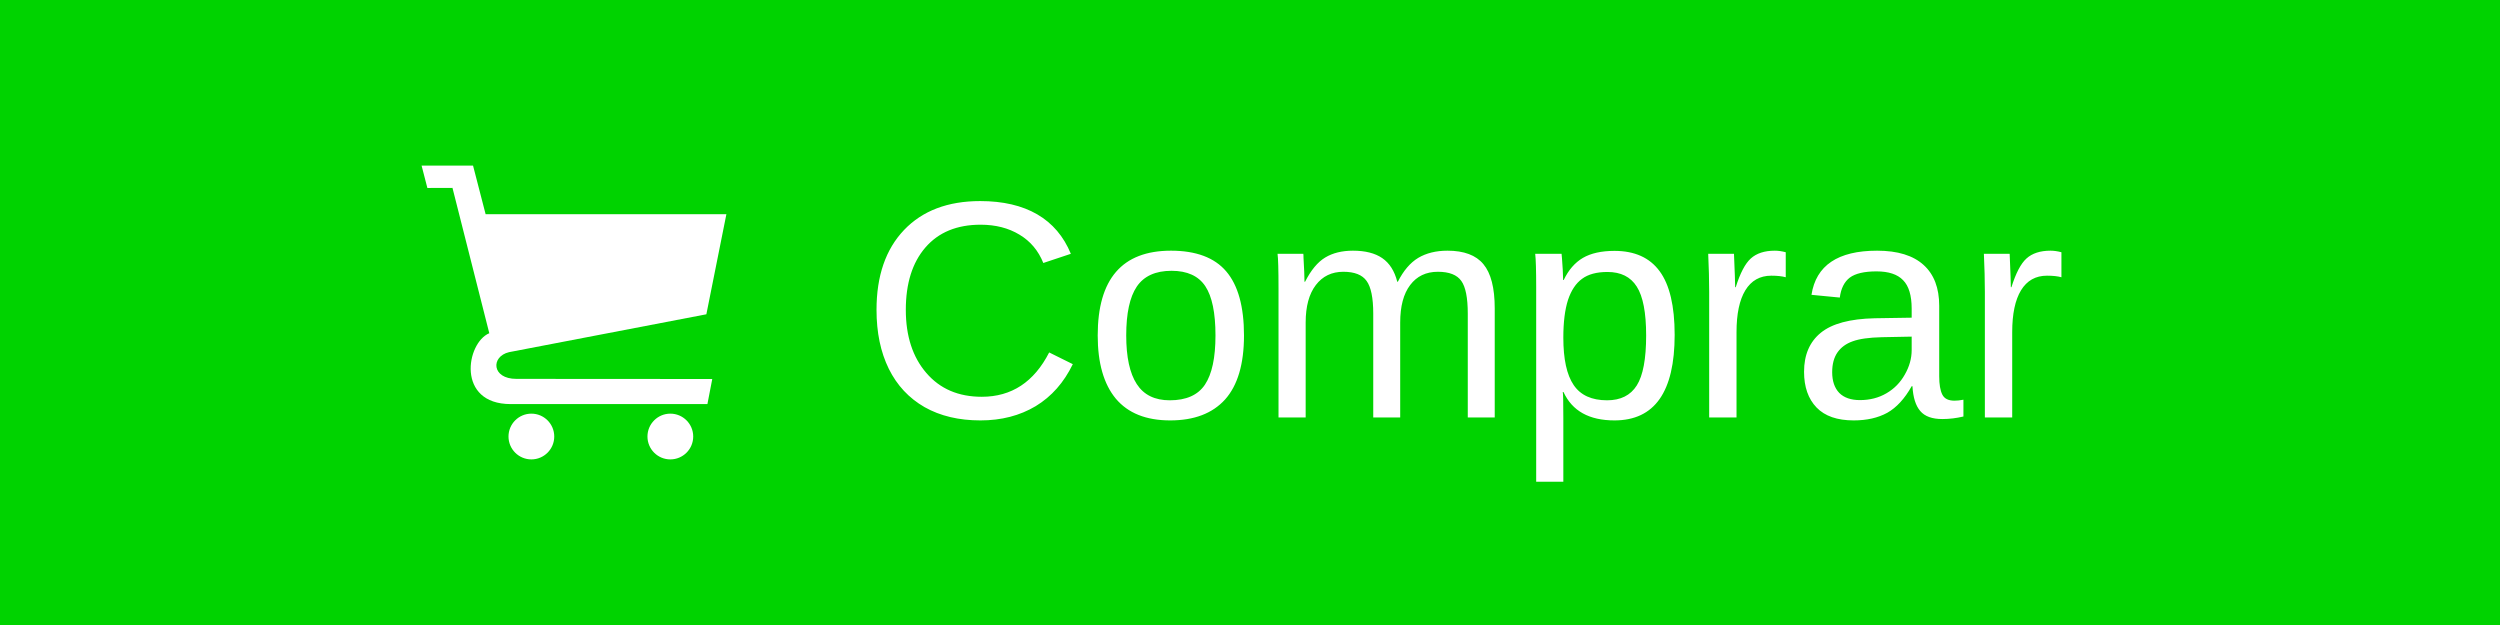
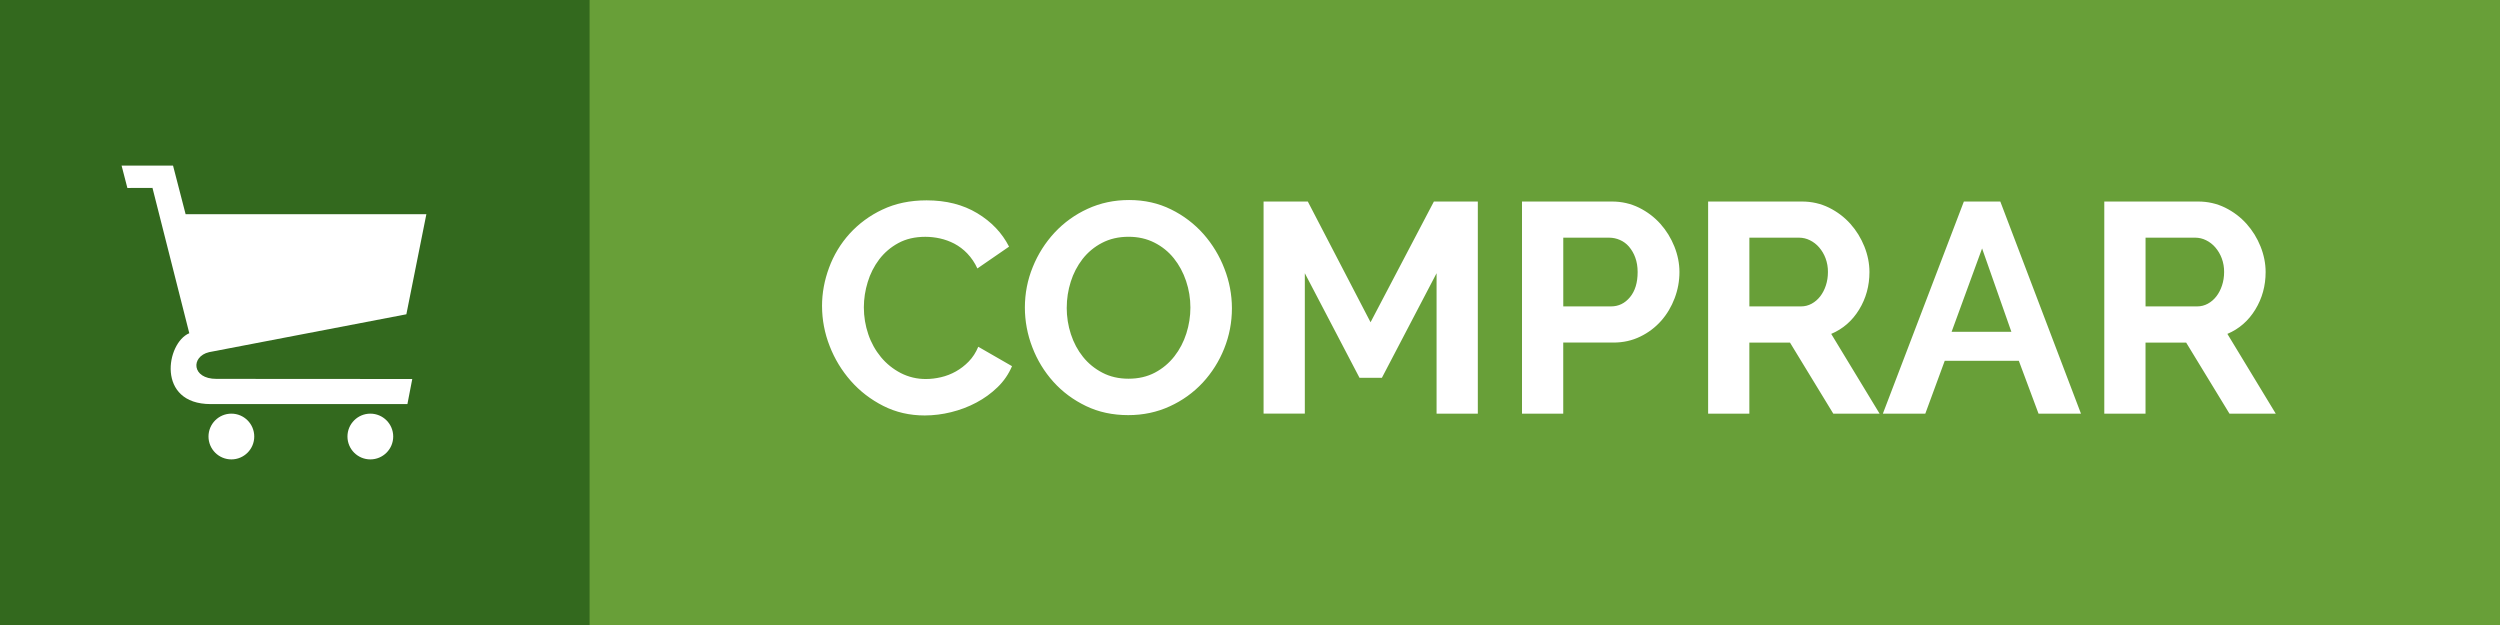
- <svg xmlns="http://www.w3.org/2000/svg" version="1.1" id="Layer_1" x="0px" y="0px" width="200px" height="50px" viewBox="0 0 200 50" enable-background="new 0 0 200 50" xml:space="preserve">
-   <path fill="#00D300" d="M0,0h200v50H0V0z" />
-   <text transform="matrix(1 0 0 1 68.8555 33.3984)" fill="#FFFFFF" font-family="'Arial'" font-size="24.803">Comprar</text>
-   <path fill="#FFFFFF" d="M40.723,28.173l15.786-3.03l1.602-8.005H38.85l-1.007-3.89h-4.116l0.463,1.79l2.008-0.006l2.945,11.625  c-1.85,0.77-2.658,5.67,1.713,5.67h15.737l0.388-2.007c0,0-13.652-0.01-15.667-0.01C39.32,30.314,39.257,28.52,40.723,28.173  L40.723,28.173z" />
-   <circle fill="#FFFFFF" cx="42.51" cy="34.922" r="1.83" />
-   <circle fill="#FFFFFF" cx="53.627" cy="34.922" r="1.83" />
+ <svg xmlns="http://www.w3.org/2000/svg" width="200" height="50" viewBox="0 0 200 50">
+   <path fill="#689F38" d="M0 0h200v50H0V0z" />
+   <g fill="#FFF">
+     <path d="M65.762 24.488c0-1.036.188-2.06.562-3.07a8.344 8.344 0 0 1 1.637-2.714 8.297 8.297 0 0 1 2.63-1.936c1.036-.494 2.214-.74 3.537-.74 1.562 0 2.912.342 4.05 1.027s1.988 1.577 2.546 2.677l-2.534 1.745a4.33 4.33 0 0 0-.814-1.207 4.098 4.098 0 0 0-1.028-.777c-.367-.19-.75-.33-1.147-.418a5.48 5.48 0 0 0-1.17-.13c-.83 0-1.55.166-2.163.5a4.75 4.75 0 0 0-1.53 1.303 5.76 5.76 0 0 0-.92 1.816 6.888 6.888 0 0 0-.31 2.02c0 .75.12 1.47.357 2.163a5.75 5.75 0 0 0 1.016 1.828c.438.526.964.948 1.577 1.268a4.323 4.323 0 0 0 2.02.478c.383 0 .78-.047 1.195-.143a4.488 4.488 0 0 0 2.223-1.255c.318-.326.574-.72.765-1.183l2.7 1.553c-.27.637-.656 1.2-1.158 1.685-.5.486-1.067.896-1.697 1.23-.63.335-1.303.59-2.02.766a8.853 8.853 0 0 1-2.103.263c-1.21 0-2.318-.255-3.322-.765s-1.87-1.175-2.593-1.996a9.253 9.253 0 0 1-1.697-2.796 8.766 8.766 0 0 1-.608-3.192zM90.26 33.21c-1.243 0-2.37-.24-3.382-.728s-1.88-1.13-2.605-1.936a8.805 8.805 0 0 1-1.685-2.76 8.798 8.798 0 0 1-.598-3.18c0-1.13.21-2.214.634-3.25a8.96 8.96 0 0 1 1.745-2.75 8.332 8.332 0 0 1 2.64-1.9c1.02-.47 2.127-.704 3.322-.704 1.227 0 2.346.25 3.358.753a8.392 8.392 0 0 1 2.593 1.972 9.098 9.098 0 0 1 1.674 2.773 8.732 8.732 0 0 1 .598 3.155c0 1.13-.208 2.21-.622 3.24a8.818 8.818 0 0 1-1.72 2.724 8.278 8.278 0 0 1-2.63 1.887c-1.02.47-2.127.704-3.323.704zm-4.923-8.603c0 .733.11 1.442.334 2.127.224.685.547 1.29.97 1.816.42.525.94.948 1.552 1.267.613.32 1.31.48 2.09.48.798 0 1.503-.165 2.116-.49s1.13-.762 1.554-1.304c.422-.542.74-1.15.956-1.83a6.786 6.786 0 0 0 .323-2.066c0-.732-.115-1.442-.346-2.127s-.558-1.29-.98-1.816c-.422-.526-.94-.944-1.554-1.255s-1.302-.467-2.067-.467c-.797 0-1.505.164-2.127.49a4.722 4.722 0 0 0-1.554 1.29 5.792 5.792 0 0 0-.944 1.817 6.82 6.82 0 0 0-.32 2.067zM114.926 33.092V21.858l-4.374 8.365h-1.792l-4.374-8.365V33.09h-3.3V16.124h3.54l5.018 9.656 5.067-9.657h3.515v16.97h-3.3zM121.76 33.092v-16.97h7.195c.78 0 1.5.165 2.163.49.66.328 1.23.758 1.71 1.292.477.534.85 1.14 1.122 1.816.27.678.406 1.36.406 2.044 0 .717-.128 1.414-.383 2.09s-.613 1.28-1.075 1.805a5.29 5.29 0 0 1-1.673 1.266c-.653.32-1.37.48-2.15.48h-4.016v5.687h-3.3zm3.3-8.58h3.823c.605 0 1.11-.247 1.518-.74.408-.495.61-1.164.61-2.008 0-.43-.063-.816-.19-1.16a2.828 2.828 0 0 0-.502-.872 2 2 0 0 0-.73-.538 2.126 2.126 0 0 0-.847-.18h-3.68v5.498zM136.65 33.092v-16.97h7.505c.78 0 1.502.165 2.163.49.66.328 1.23.758 1.71 1.292.477.534.85 1.14 1.122 1.816.27.678.406 1.36.406 2.044 0 1.1-.274 2.1-.824 3s-1.295 1.55-2.235 1.947l3.872 6.383h-3.705l-3.466-5.688h-3.25v5.688h-3.3zm3.3-8.58h4.134c.302 0 .585-.072.848-.215.264-.144.49-.338.682-.585s.343-.538.454-.873.167-.694.167-1.076a3.06 3.06 0 0 0-.19-1.1 2.885 2.885 0 0 0-.515-.873 2.32 2.32 0 0 0-.74-.572 1.936 1.936 0 0 0-.85-.204h-3.99v5.498zM157.11 16.123h2.915l6.453 16.97h-3.395l-1.577-4.23h-5.927l-1.555 4.23h-3.395l6.48-16.97zm3.8 10.42l-2.343-6.668-2.438 6.668h4.78zM168.343 33.092v-16.97h7.505c.78 0 1.502.165 2.163.49.662.328 1.23.758 1.71 1.292.478.534.852 1.14 1.123 1.816.27.678.406 1.36.406 2.044 0 1.1-.275 2.1-.825 3s-1.295 1.55-2.235 1.947l3.872 6.383h-3.704l-3.466-5.688h-3.25v5.688h-3.3zm3.3-8.58h4.134c.302 0 .585-.072.848-.215.264-.144.49-.338.682-.585s.343-.538.454-.873.168-.694.168-1.076a3.06 3.06 0 0 0-.19-1.1 2.885 2.885 0 0 0-.515-.873 2.32 2.32 0 0 0-.74-.572 1.936 1.936 0 0 0-.85-.204h-3.99v5.498z" />
+   </g>
+   <path fill="#33691E" d="M0 0h47.167v50H0V0z" />
+   <path fill="#FFF" d="M16.723 28.173l15.786-3.03 1.6-8.005H14.85l-1.007-3.89H9.727l.463 1.79 2.008-.006 2.945 11.625c-1.85.77-2.658 5.67 1.713 5.67h15.737l.388-2.007s-13.65-.01-15.666-.01c-1.994.004-2.057-1.79-.59-2.137z" />
+   <circle fill="#FFF" cx="18.51" cy="34.922" r="1.83" />
+   <circle fill="#FFF" cx="29.627" cy="34.922" r="1.83" />
</svg>
